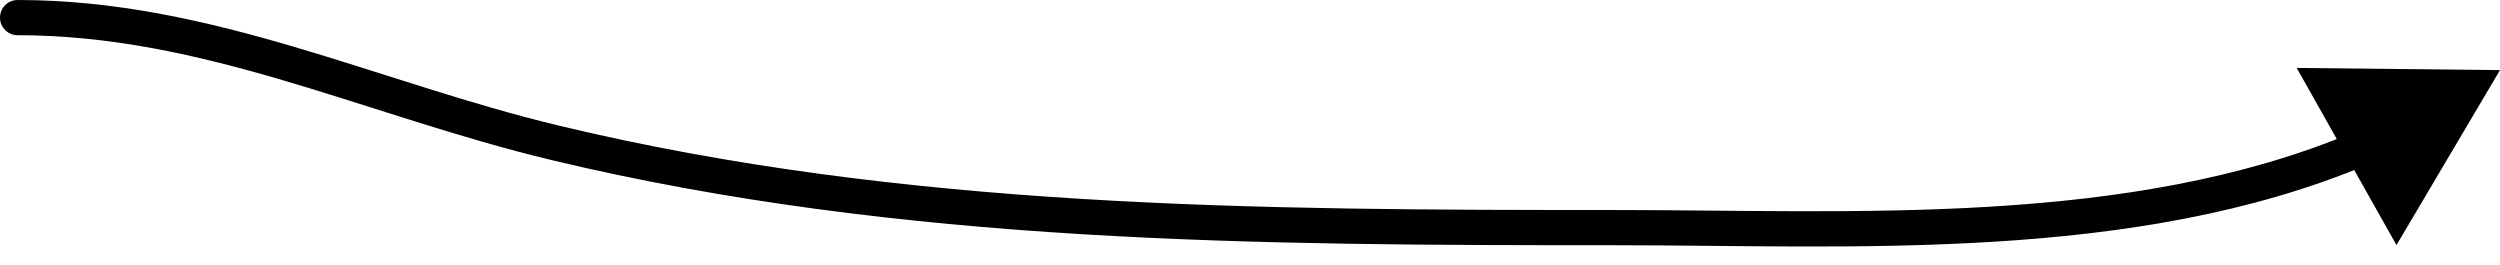
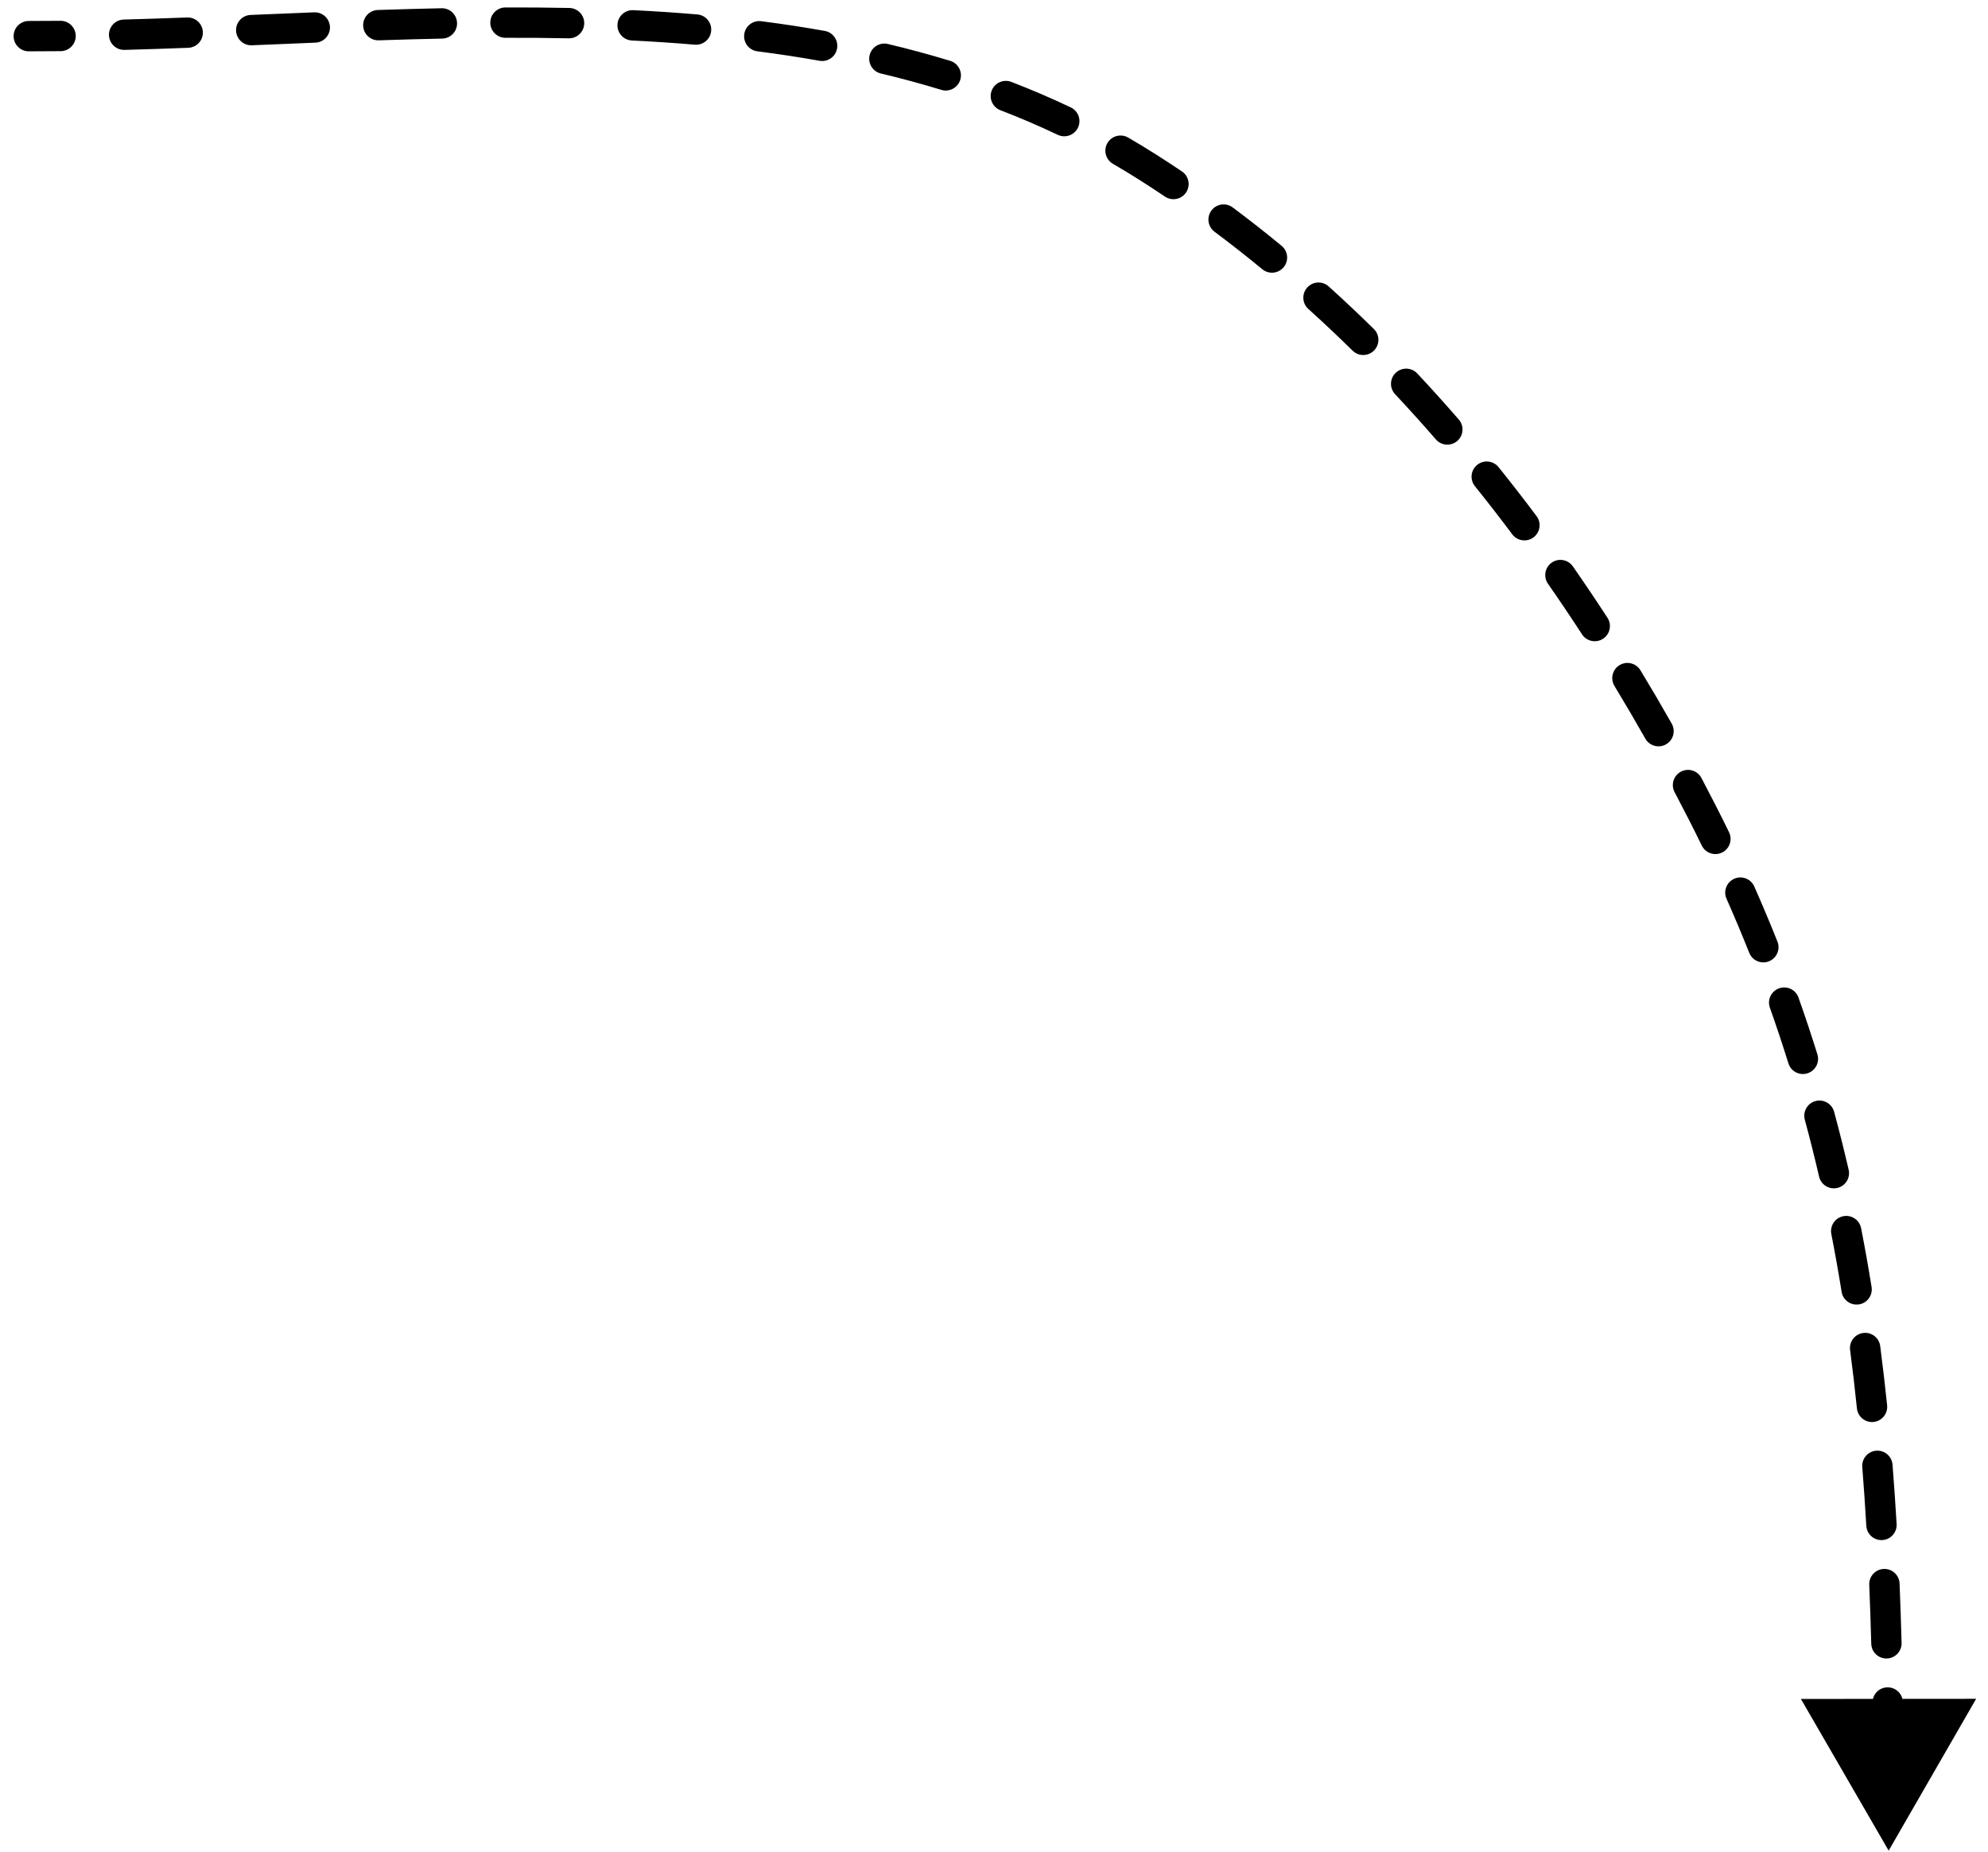
- <svg xmlns="http://www.w3.org/2000/svg" width="142" height="15" viewBox="0 0 142 15" fill="none">
-   <path d="M1 0C0.448 0 0 0.448 0 1C0 1.552 0.448 2 1 2V0ZM31.58 8.124L31.347 9.097L31.58 8.124ZM142 3.982L130.454 3.859L136.12 13.92L142 3.982ZM1 2C6.282 2 11.197 3.122 16.141 4.579C21.036 6.022 26.076 7.834 31.347 9.097L31.813 7.152C26.594 5.902 21.766 4.152 16.706 2.661C11.694 1.184 6.564 0 1 0V2ZM31.347 9.097C51.269 13.867 71.557 13.929 91.686 13.929V11.929C71.524 11.929 51.47 11.859 31.813 7.152L31.347 9.097ZM91.686 13.929C105.108 13.929 121.206 14.955 134.548 9.319L133.77 7.477C120.902 12.912 105.349 11.929 91.686 11.929V13.929Z" fill="black" />
+ <svg xmlns="http://www.w3.org/2000/svg" width="131" height="122" viewBox="0 0 131 122" fill="none">
+   <path d="M1.897 1.382C1.345 1.382 0.897 1.83 0.897 2.382C0.897 2.935 1.345 3.382 1.897 3.382V1.382ZM75.631 11.018L75.095 11.862L75.631 11.018ZM112.165 53.531L113.056 53.077L112.165 53.531ZM124.454 121.95L130.219 111.945L118.672 111.955L124.454 121.95ZM4.003 3.371C4.555 3.365 4.998 2.912 4.992 2.36C4.986 1.808 4.533 1.365 3.981 1.371L4.003 3.371ZM8.153 1.289C7.601 1.304 7.165 1.764 7.18 2.316C7.195 2.868 7.655 3.303 8.207 3.288L8.153 1.289ZM12.405 3.15C12.957 3.13 13.388 2.666 13.367 2.114C13.347 1.562 12.882 1.131 12.331 1.152L12.405 3.15ZM16.514 0.985C15.962 1.008 15.533 1.474 15.556 2.026C15.579 2.578 16.045 3.006 16.596 2.984L16.514 0.985ZM20.782 2.811C21.334 2.789 21.764 2.324 21.742 1.772C21.72 1.221 21.255 0.791 20.703 0.813L20.782 2.811ZM24.896 0.658C24.345 0.677 23.912 1.139 23.93 1.691C23.948 2.243 24.411 2.675 24.962 2.657L24.896 0.658ZM29.139 2.543C29.691 2.532 30.13 2.075 30.118 1.522C30.107 0.97 29.65 0.532 29.098 0.543L29.139 2.543ZM33.305 0.491C32.753 0.493 32.307 0.942 32.308 1.494C32.31 2.047 32.759 2.493 33.311 2.491L33.305 0.491ZM37.478 2.525C38.03 2.536 38.486 2.097 38.498 1.545C38.509 0.993 38.07 0.536 37.518 0.525L37.478 2.525ZM41.735 0.67C41.184 0.643 40.714 1.068 40.687 1.619C40.66 2.171 41.085 2.64 41.636 2.668L41.735 0.67ZM45.782 2.944C46.332 2.991 46.816 2.583 46.863 2.033C46.91 1.483 46.502 0.999 45.952 0.952L45.782 2.944ZM50.16 1.398C49.612 1.328 49.111 1.715 49.041 2.263C48.971 2.81 49.358 3.311 49.906 3.381L50.16 1.398ZM53.999 4.005C54.543 4.102 55.062 3.74 55.159 3.197C55.256 2.653 54.894 2.134 54.35 2.037L53.999 4.005ZM58.508 2.898C57.971 2.77 57.432 3.102 57.304 3.64C57.176 4.177 57.509 4.716 58.046 4.844L58.508 2.898ZM62.028 5.922C62.556 6.083 63.115 5.786 63.277 5.258C63.439 4.73 63.142 4.171 62.613 4.009L62.028 5.922ZM66.641 5.396C66.125 5.198 65.546 5.455 65.348 5.97C65.15 6.486 65.407 7.064 65.922 7.263L66.641 5.396ZM69.701 8.884C70.2 9.121 70.796 8.909 71.034 8.41C71.271 7.912 71.059 7.315 70.56 7.078L69.701 8.884ZM74.34 9.065C73.862 8.788 73.25 8.952 72.973 9.43C72.697 9.908 72.86 10.519 73.338 10.796L74.34 9.065ZM76.768 12.956C77.227 13.264 77.848 13.142 78.156 12.684C78.464 12.226 78.342 11.604 77.884 11.296L76.768 12.956ZM81.228 13.668C80.786 13.338 80.159 13.428 79.829 13.871C79.498 14.313 79.589 14.94 80.031 15.27L81.228 13.668ZM83.18 17.742C83.606 18.093 84.237 18.032 84.588 17.606C84.939 17.18 84.878 16.55 84.452 16.198L83.18 17.742ZM87.553 18.874C87.143 18.504 86.511 18.536 86.141 18.946C85.771 19.356 85.803 19.988 86.213 20.359L87.553 18.874ZM89.13 23.107C89.523 23.494 90.157 23.489 90.544 23.095C90.931 22.701 90.926 22.068 90.532 21.681L89.13 23.107ZM93.39 24.609C93.012 24.206 92.379 24.185 91.976 24.563C91.573 24.941 91.553 25.574 91.931 25.977L93.39 24.609ZM94.617 28.956C94.979 29.374 95.61 29.419 96.028 29.057C96.445 28.695 96.49 28.063 96.128 27.646L94.617 28.956ZM98.748 30.783C98.402 30.353 97.772 30.285 97.342 30.631C96.912 30.977 96.844 31.607 97.19 32.037L98.748 30.783ZM99.652 35.21C99.982 35.652 100.609 35.742 101.051 35.411C101.494 35.08 101.584 34.454 101.253 34.011L99.652 35.21ZM103.644 37.322C103.328 36.869 102.705 36.758 102.252 37.074C101.799 37.39 101.688 38.013 102.004 38.466L103.644 37.322ZM104.248 41.8C104.549 42.263 105.168 42.394 105.631 42.093C106.094 41.792 106.225 41.172 105.924 40.709L104.248 41.8ZM108.096 44.166C107.809 43.694 107.194 43.543 106.722 43.83C106.25 44.116 106.099 44.731 106.386 45.203L108.096 44.166ZM108.419 48.672C108.691 49.153 109.301 49.322 109.782 49.05C110.262 48.778 110.431 48.167 110.159 47.687L108.419 48.672ZM112.117 51.266C111.859 50.778 111.254 50.591 110.766 50.849C110.277 51.107 110.091 51.712 110.349 52.2L112.117 51.266ZM112.139 55.718C112.381 56.214 112.979 56.421 113.476 56.179C113.972 55.937 114.178 55.338 113.936 54.842L112.139 55.718ZM115.598 58.416C115.375 57.911 114.784 57.682 114.279 57.906C113.774 58.13 113.546 58.72 113.77 59.225L115.598 58.416ZM115.267 62.787C115.471 63.3 116.053 63.551 116.566 63.346C117.079 63.142 117.329 62.561 117.125 62.047L115.267 62.787ZM118.512 65.735C118.328 65.214 117.756 64.942 117.235 65.126C116.715 65.311 116.442 65.882 116.627 66.403L118.512 65.735ZM117.848 70.071C118.013 70.599 118.573 70.893 119.1 70.728C119.628 70.564 119.922 70.003 119.758 69.476L117.848 70.071ZM120.859 73.26C120.715 72.727 120.165 72.412 119.632 72.556C119.099 72.701 118.784 73.25 118.928 73.783L120.859 73.26ZM119.869 77.533C119.994 78.071 120.531 78.406 121.069 78.281C121.607 78.157 121.942 77.62 121.818 77.082L119.869 77.533ZM122.639 80.933C122.533 80.391 122.008 80.037 121.466 80.143C120.924 80.249 120.57 80.774 120.676 81.316L122.639 80.933ZM121.354 85.126C121.442 85.672 121.956 86.042 122.501 85.954C123.046 85.866 123.417 85.353 123.329 84.808L121.354 85.126ZM123.897 88.7C123.825 88.152 123.323 87.766 122.775 87.838C122.228 87.91 121.842 88.412 121.913 88.959L123.897 88.7ZM122.363 92.809C122.42 93.359 122.911 93.758 123.461 93.701C124.01 93.644 124.409 93.153 124.353 92.603L122.363 92.809ZM124.709 96.514C124.665 95.963 124.183 95.552 123.633 95.596C123.082 95.64 122.671 96.122 122.715 96.672L124.709 96.514ZM122.981 100.545C123.014 101.097 123.487 101.518 124.038 101.485C124.59 101.453 125.01 100.98 124.978 100.428L122.981 100.545ZM125.173 104.344C125.15 103.793 124.684 103.364 124.132 103.387C123.581 103.409 123.152 103.875 123.175 104.427L125.173 104.344ZM123.307 108.316C123.322 108.868 123.781 109.303 124.333 109.288C124.886 109.273 125.321 108.813 125.306 108.261L123.307 108.316ZM125.389 112.174C125.381 111.621 124.926 111.181 124.373 111.19C123.821 111.198 123.381 111.653 123.39 112.206L125.389 112.174ZM123.435 116.099C123.439 116.652 123.89 117.096 124.442 117.092C124.995 117.088 125.439 116.636 125.435 116.084L123.435 116.099ZM125.453 119.995C125.452 119.442 125.003 118.995 124.451 118.996C123.898 118.998 123.452 119.446 123.453 119.998L125.453 119.995ZM1.897 3.382C2.597 3.382 3.298 3.378 4.003 3.371L3.981 1.371C3.283 1.378 2.589 1.382 1.897 1.382V3.382ZM8.207 3.288C9.599 3.25 10.999 3.203 12.405 3.15L12.331 1.152C10.929 1.204 9.536 1.251 8.153 1.289L8.207 3.288ZM16.596 2.984C17.989 2.926 19.384 2.867 20.782 2.811L20.703 0.813C19.302 0.869 17.904 0.928 16.514 0.985L16.596 2.984ZM24.962 2.657C26.355 2.611 27.747 2.572 29.139 2.543L29.098 0.543C27.696 0.573 26.295 0.612 24.896 0.658L24.962 2.657ZM33.311 2.491C34.703 2.487 36.093 2.497 37.478 2.525L37.518 0.525C36.116 0.497 34.711 0.487 33.305 0.491L33.311 2.491ZM41.636 2.668C43.025 2.736 44.407 2.827 45.782 2.944L45.952 0.952C44.552 0.832 43.145 0.74 41.735 0.67L41.636 2.668ZM49.906 3.381C51.281 3.557 52.646 3.764 53.999 4.005L54.35 2.037C52.962 1.789 51.565 1.577 50.16 1.398L49.906 3.381ZM58.046 4.844C59.388 5.162 60.716 5.52 62.028 5.922L62.613 4.009C61.258 3.595 59.889 3.226 58.508 2.898L58.046 4.844ZM65.922 7.263C67.199 7.754 68.459 8.294 69.701 8.884L70.56 7.078C69.27 6.465 67.963 5.906 66.641 5.396L65.922 7.263ZM73.338 10.796C73.928 11.138 74.514 11.493 75.095 11.862L76.167 10.174C75.563 9.79 74.954 9.42 74.34 9.065L73.338 10.796ZM75.095 11.862C75.657 12.219 76.215 12.584 76.768 12.956L77.884 11.296C77.317 10.915 76.744 10.54 76.167 10.174L75.095 11.862ZM80.031 15.27C81.099 16.068 82.149 16.893 83.18 17.742L84.452 16.198C83.397 15.329 82.322 14.485 81.228 13.668L80.031 15.27ZM86.213 20.359C87.204 21.252 88.176 22.169 89.13 23.107L90.532 21.681C89.558 20.724 88.565 19.787 87.553 18.874L86.213 20.359ZM91.931 25.977C92.844 26.951 93.74 27.945 94.617 28.956L96.128 27.646C95.234 26.616 94.322 25.603 93.39 24.609L91.931 25.977ZM97.19 32.037C98.029 33.08 98.849 34.138 99.652 35.21L101.253 34.011C100.437 32.921 99.602 31.845 98.748 30.783L97.19 32.037ZM102.004 38.466C102.77 39.566 103.518 40.678 104.248 41.8L105.924 40.709C105.183 39.57 104.423 38.44 103.644 37.322L102.004 38.466ZM106.386 45.203C107.082 46.352 107.76 47.509 108.419 48.672L110.159 47.687C109.491 46.506 108.803 45.332 108.096 44.166L106.386 45.203ZM110.349 52.2C110.662 52.794 110.971 53.389 111.275 53.985L113.056 53.077C112.748 52.472 112.435 51.869 112.117 51.266L110.349 52.2ZM111.275 53.985C111.57 54.564 111.858 55.141 112.139 55.718L113.936 54.842C113.65 54.254 113.357 53.666 113.056 53.077L111.275 53.985ZM113.77 59.225C114.297 60.416 114.795 61.603 115.267 62.787L117.125 62.047C116.644 60.84 116.136 59.63 115.598 58.416L113.77 59.225ZM116.627 66.403C117.061 67.627 117.467 68.85 117.848 70.071L119.758 69.476C119.369 68.23 118.955 66.984 118.512 65.735L116.627 66.403ZM118.928 73.783C119.266 75.032 119.58 76.282 119.869 77.533L121.818 77.082C121.523 75.807 121.204 74.534 120.859 73.26L118.928 73.783ZM120.676 81.316C120.923 82.583 121.149 83.852 121.354 85.126L123.329 84.808C123.12 83.513 122.89 82.222 122.639 80.933L120.676 81.316ZM121.913 88.959C122.08 90.237 122.23 91.52 122.363 92.809L124.353 92.603C124.217 91.297 124.066 89.996 123.897 88.7L121.913 88.959ZM122.715 96.672C122.817 97.955 122.905 99.246 122.981 100.545L124.978 100.428C124.901 99.116 124.812 97.812 124.709 96.514L122.715 96.672ZM123.175 104.427C123.228 105.713 123.271 107.009 123.307 108.316L125.306 108.261C125.27 106.947 125.226 105.641 125.173 104.344L123.175 104.427ZM123.39 112.206C123.41 113.492 123.425 114.79 123.435 116.099L125.435 116.084C125.425 114.77 125.41 113.467 125.389 112.174L123.39 112.206Z" fill="black" />
</svg>
